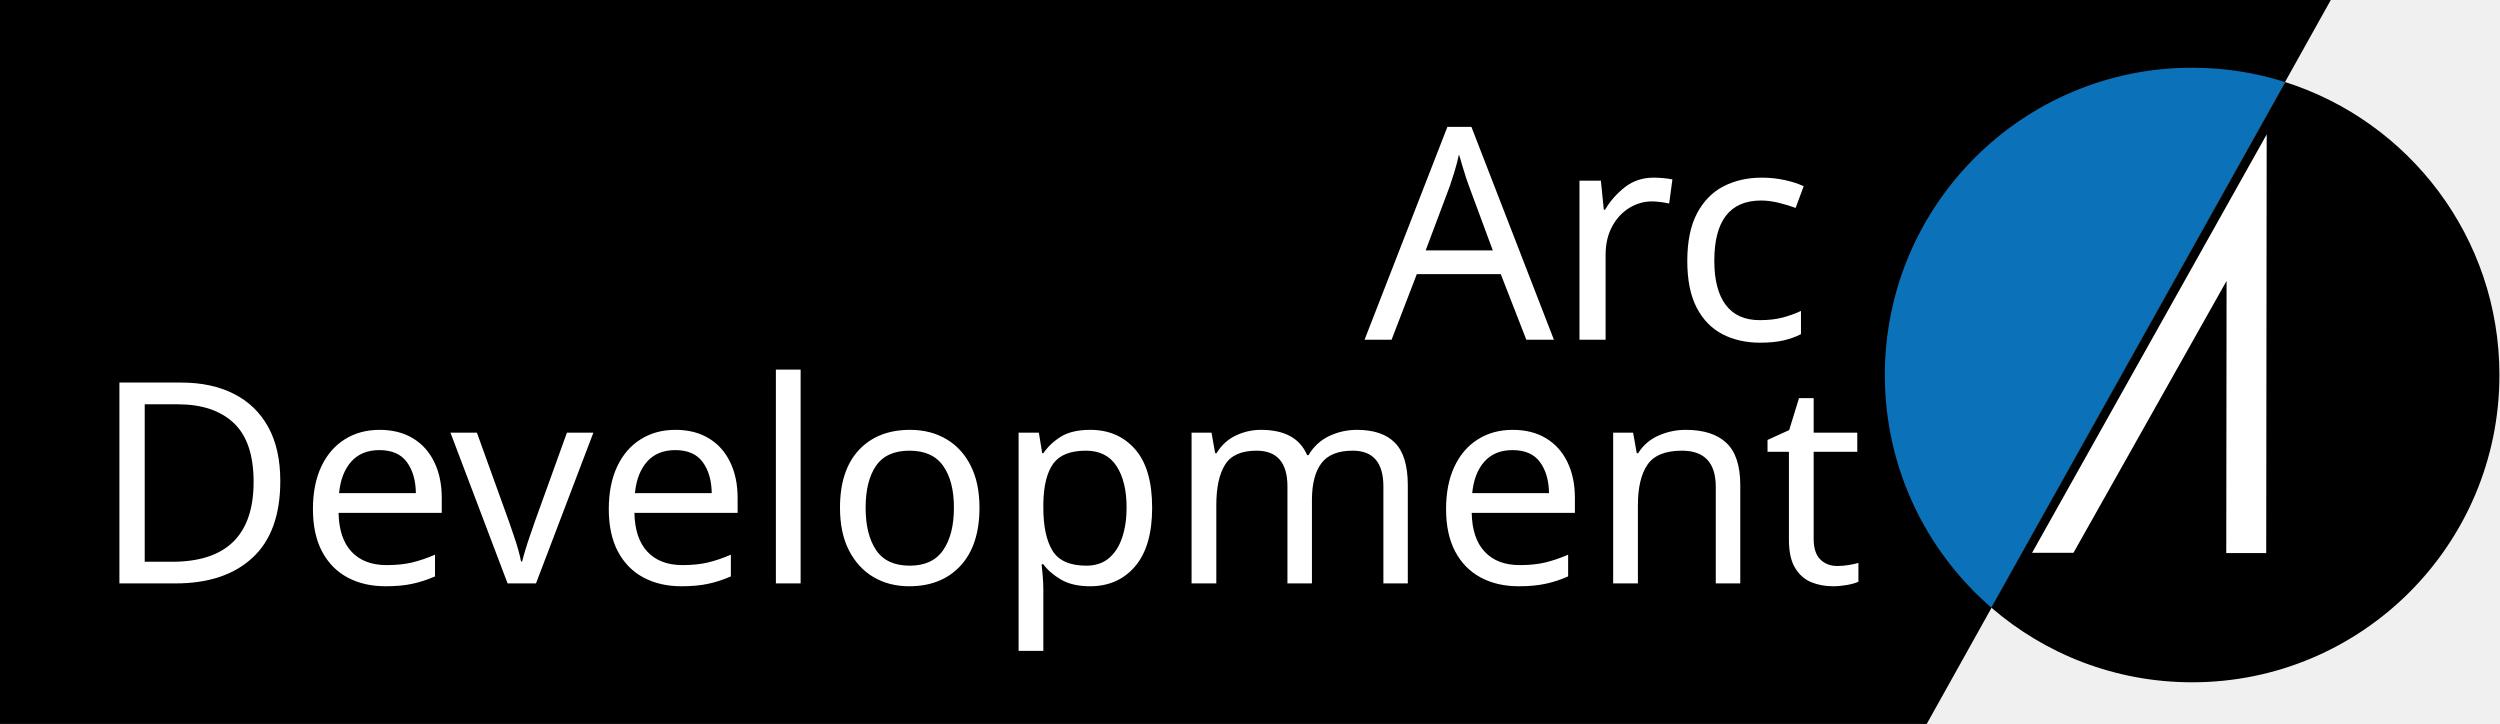
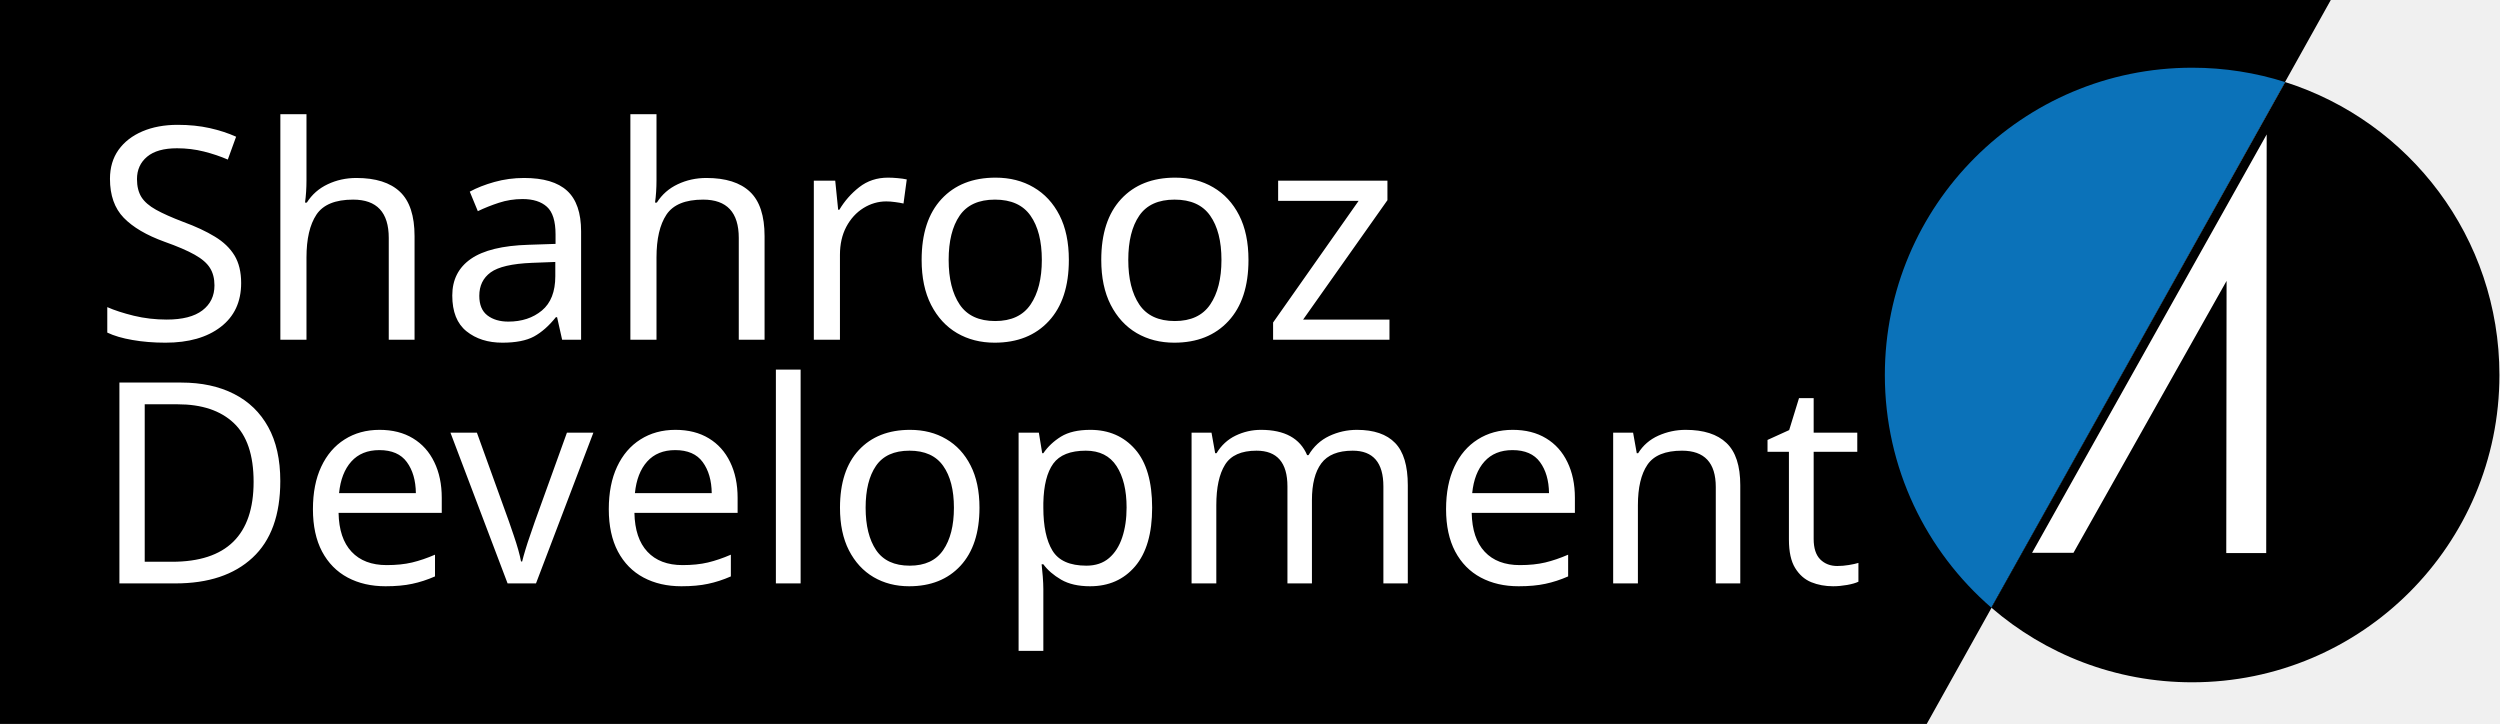
<svg xmlns="http://www.w3.org/2000/svg" id="Layer_1" viewBox="0 0 480 139">
  <style>.st0{fill:none}.st1{fill:#fff}.st2{font-family:Raleway; font-weight:
        100;}.st6{fill:none;stroke:#000;stroke-width:3;stroke-miterlimit:10}
    </style>
  <path d="M448.07-1l-9.62 17.24-8.36 14.96L369.93 139H-1V-1z" />
  <path class="st0" d="M-1 139h479.92v.01H-1z" />
-   <text transform="translate(261.994 65.233)" class="st1 st2" font-size="57">Arc</text>
+   <text transform="translate(17.692 65.233)" class="st1 st2" font-size="57">Shahrooz</text>
  <text transform="translate(17.692 112.015)" class="st1 st2" font-size="54">Development</text>
  <path class="st0" d="M382.44 116.43l47.65-85.23 8.36-14.96M369.83 139l-.01.01L362 153" />
  <path d="M438.76 15.76l-56.42 100.91c-12.52-10.83-20.45-26.82-20.45-44.67 0-32.58 26.42-59 59-59 6.23 0 12.24.97 17.87 2.76z" fill="#0b72b9" />
  <path d="M479.89 72c0 32.58-26.42 59-59 59-14.73 0-28.21-5.4-38.55-14.33l56.42-100.91c23.85 7.57 41.13 29.89 41.13 56.24z" />
  <g id="Group_186" transform="translate(30.153 11.413)">
    <g id="Group_185">
      <g id="Words">
        <path id="Path_59" class="st1" d="M405.05 14.4l-.09 80.38-7.67-.01.06-52.25-29.4 52.21-7.94-.01 45.04-80.32z" />
      </g>
    </g>
  </g>
  <path class="st0" d="M457-17l-8.93 16-9.62 17.24-8.36 14.96L369.93 139l-.01.01L361 155" />
</svg>
